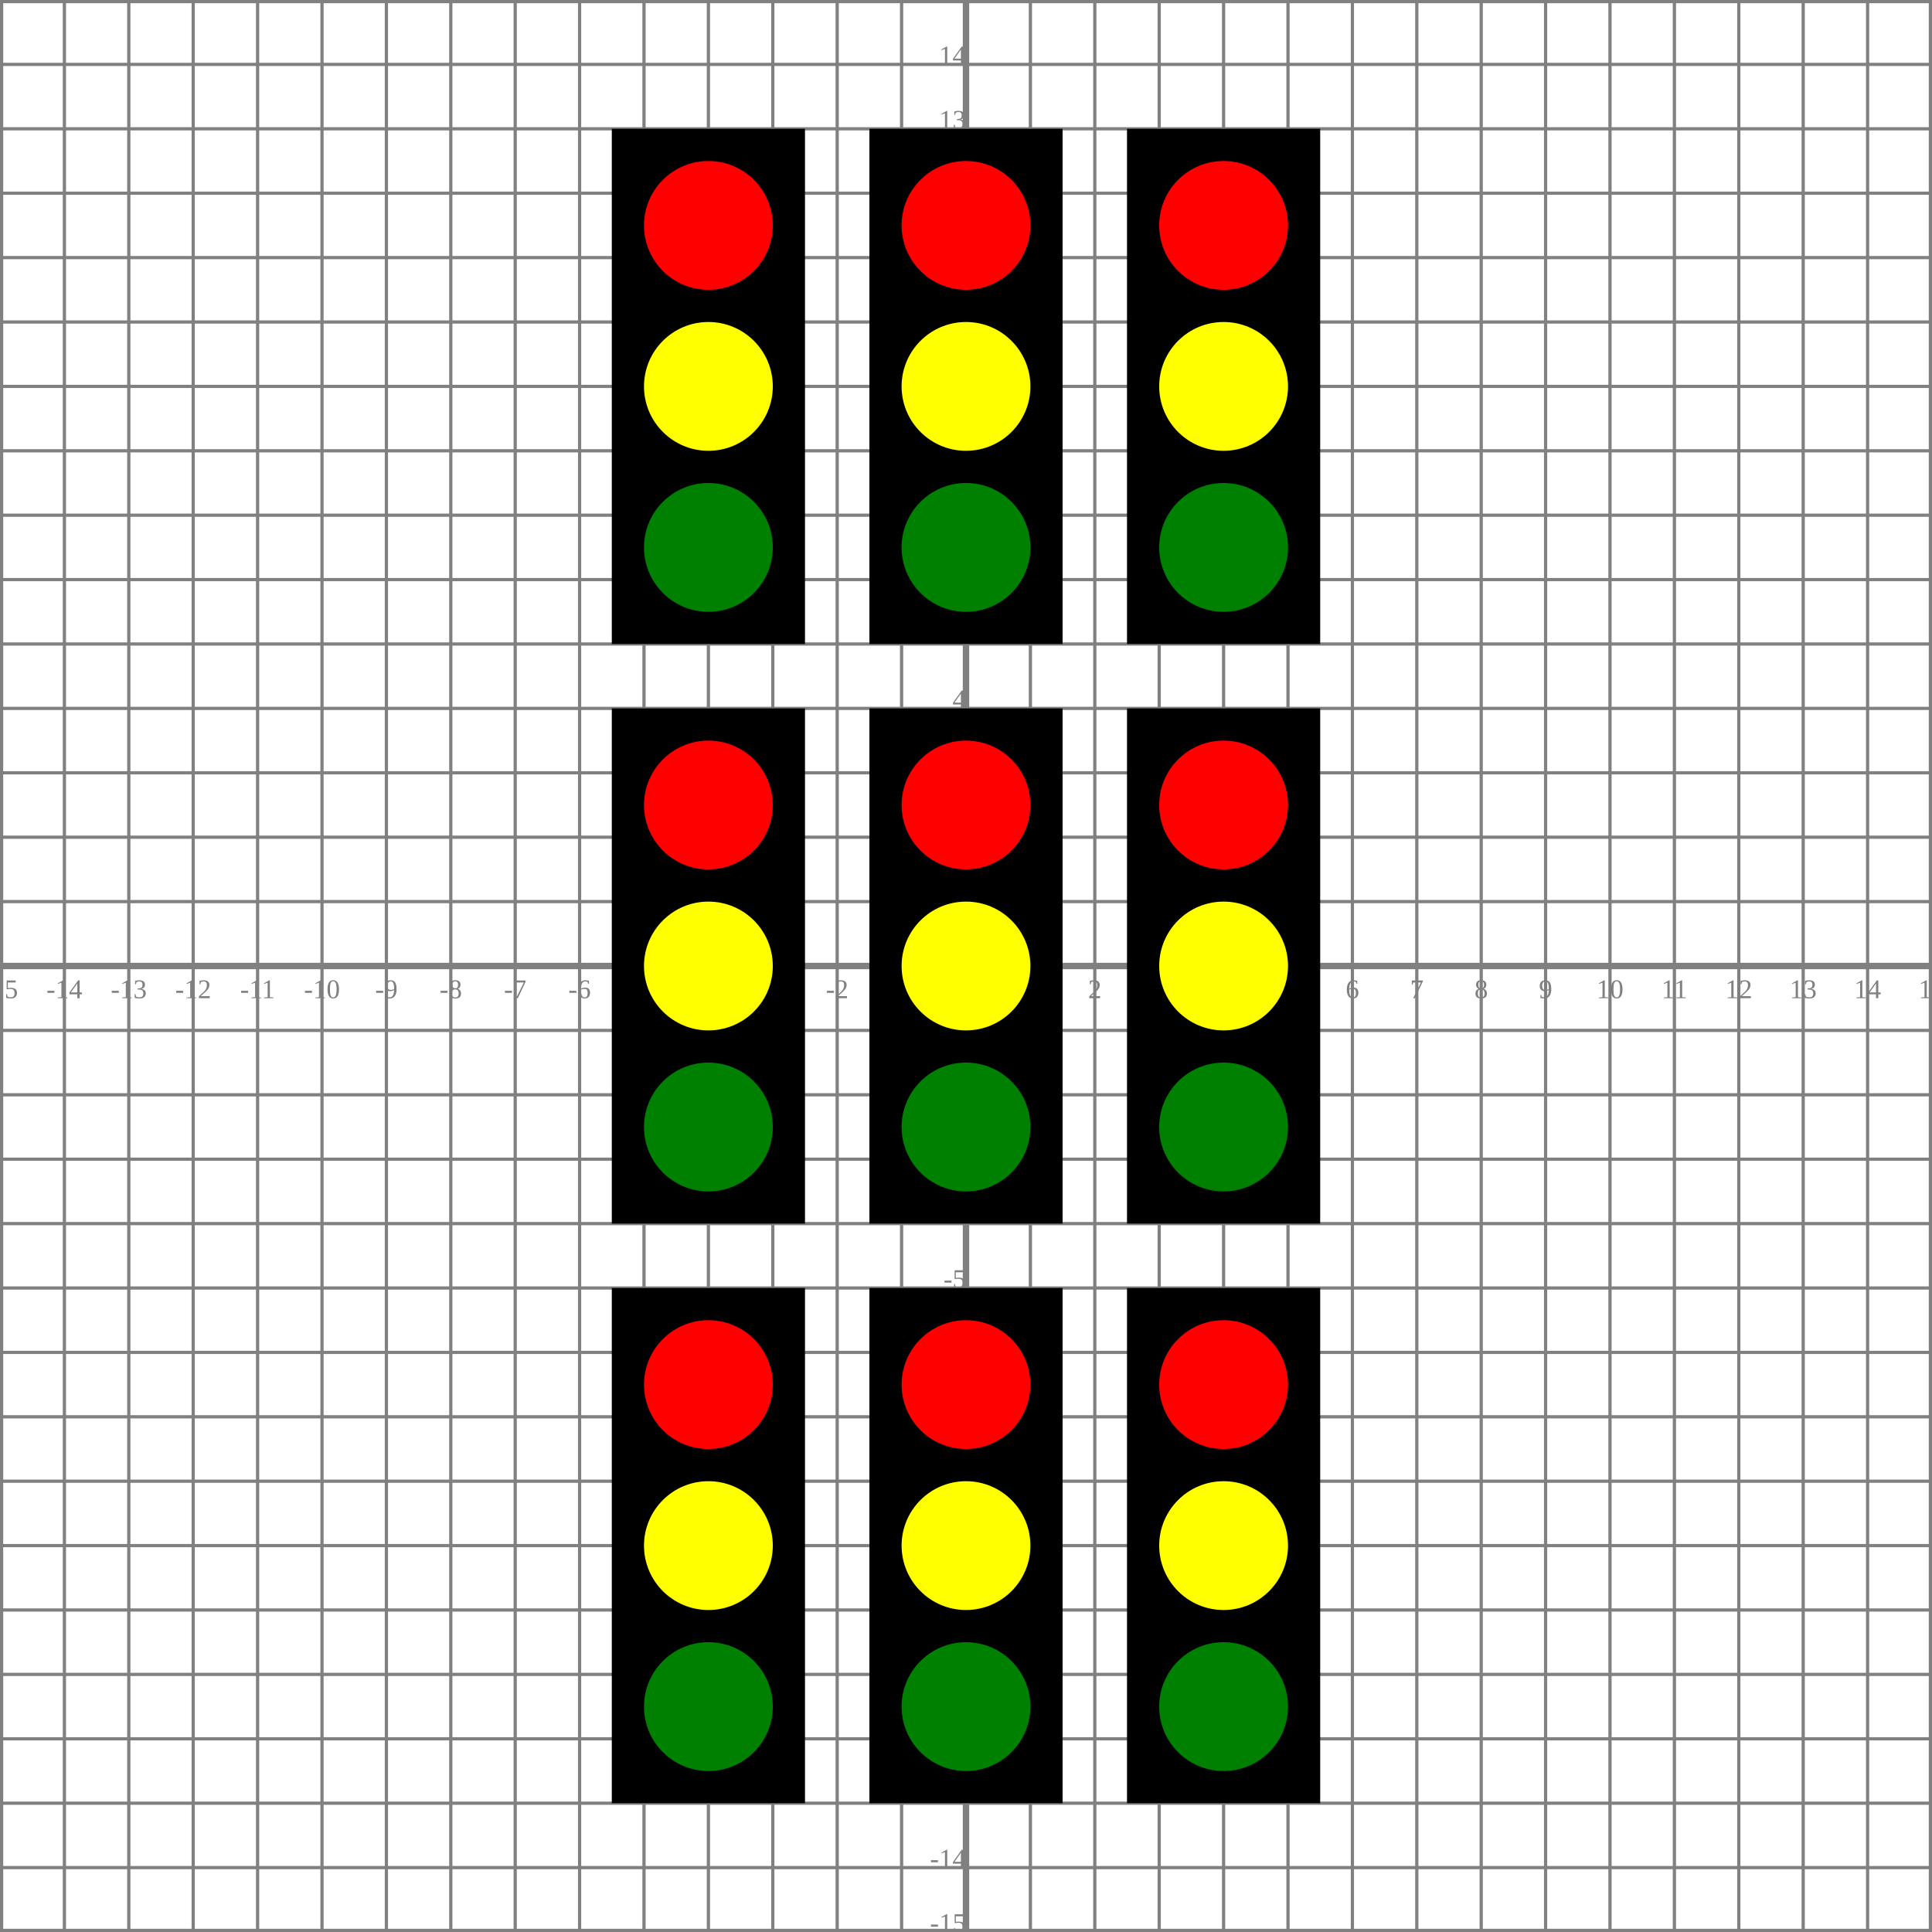
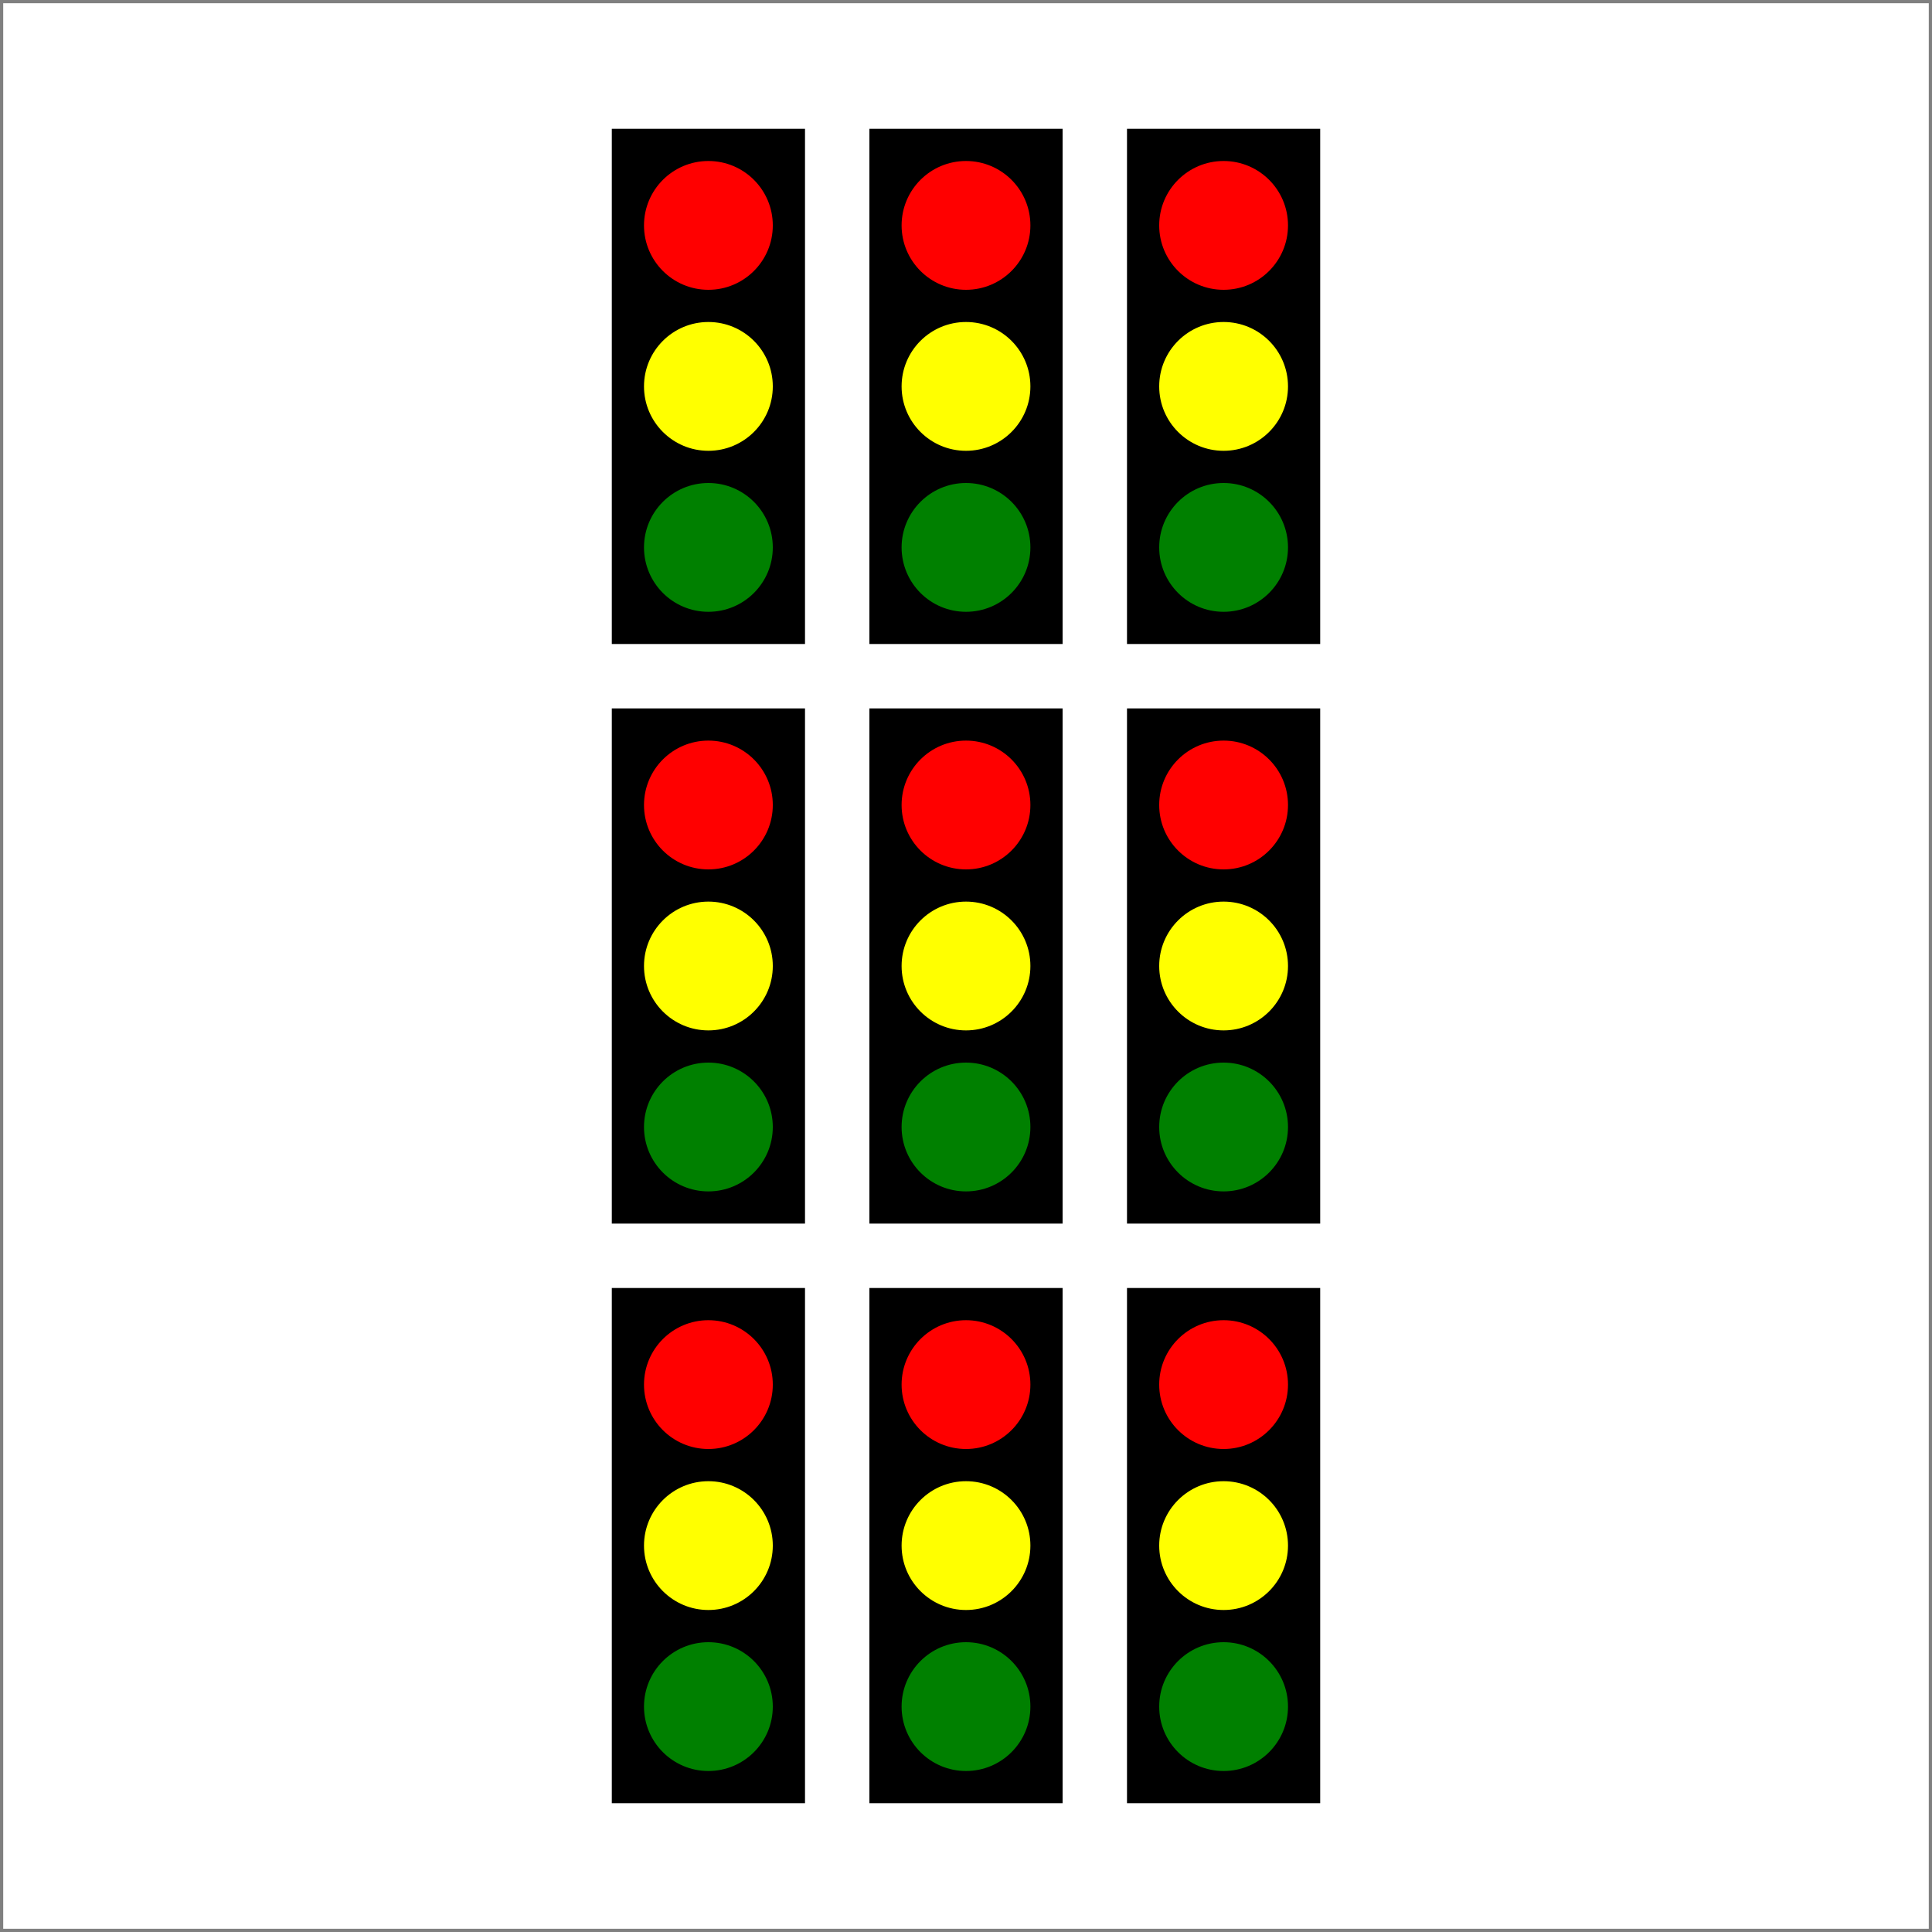
<svg xmlns="http://www.w3.org/2000/svg" width="600" height="600" viewBox="-300 -300 600 600">
  <g pointer-events="none">
    <rect vector-effect="non-scaling-stroke" fill="none" stroke="gray" stroke-width="2" x="-300" y="-300" width="600" height="600" />
-     <line vector-effect="non-scaling-stroke" stroke="gray" stroke-width="2" x1="-300" y1="0" x2="300" y2="0" />
-     <line vector-effect="non-scaling-stroke" stroke="gray" stroke-width="2" x1="0" y1="-300" x2="0" y2="300" />
-     <line vector-effect="non-scaling-stroke" stroke="gray" stroke-width="1" x1="-300" y1="20.0" x2="300" y2="20.0" />
-     <line vector-effect="non-scaling-stroke" stroke="gray" stroke-width="1" x1="-300" y1="-20.0" x2="300" y2="-20.0" />
-     <text fill="gray" text-anchor="end" transform="translate(0,20.0) scale(0.7,0.7)" x="0" y="0">-1</text>
-     <text fill="gray" text-anchor="end" transform="translate(0,-20.0) scale(0.7,0.7)" x="0" y="0">1</text>
-     <line vector-effect="non-scaling-stroke" stroke="gray" stroke-width="1" x1="-300" y1="40.0" x2="300" y2="40.0" />
-     <line vector-effect="non-scaling-stroke" stroke="gray" stroke-width="1" x1="-300" y1="-40.0" x2="300" y2="-40.0" />
-     <text fill="gray" text-anchor="end" transform="translate(0,40.0) scale(0.7,0.7)" x="0" y="0">-2</text>
-     <text fill="gray" text-anchor="end" transform="translate(0,-40.0) scale(0.7,0.7)" x="0" y="0">2</text>
-     <line vector-effect="non-scaling-stroke" stroke="gray" stroke-width="1" x1="-300" y1="60.0" x2="300" y2="60.0" />
-     <line vector-effect="non-scaling-stroke" stroke="gray" stroke-width="1" x1="-300" y1="-60.0" x2="300" y2="-60.0" />
-     <text fill="gray" text-anchor="end" transform="translate(0,60.0) scale(0.7,0.7)" x="0" y="0">-3</text>
-     <text fill="gray" text-anchor="end" transform="translate(0,-60.0) scale(0.7,0.7)" x="0" y="0">3</text>
-     <line vector-effect="non-scaling-stroke" stroke="gray" stroke-width="1" x1="-300" y1="80.0" x2="300" y2="80.0" />
-     <line vector-effect="non-scaling-stroke" stroke="gray" stroke-width="1" x1="-300" y1="-80.0" x2="300" y2="-80.0" />
-     <text fill="gray" text-anchor="end" transform="translate(0,80.0) scale(0.7,0.7)" x="0" y="0">-4</text>
-     <text fill="gray" text-anchor="end" transform="translate(0,-80.0) scale(0.7,0.7)" x="0" y="0">4</text>
-     <line vector-effect="non-scaling-stroke" stroke="gray" stroke-width="1" x1="-300" y1="100.0" x2="300" y2="100.0" />
-     <line vector-effect="non-scaling-stroke" stroke="gray" stroke-width="1" x1="-300" y1="-100.0" x2="300" y2="-100.0" />
-     <text fill="gray" text-anchor="end" transform="translate(0,100.0) scale(0.7,0.7)" x="0" y="0">-5</text>
-     <text fill="gray" text-anchor="end" transform="translate(0,-100.0) scale(0.7,0.7)" x="0" y="0">5</text>
-     <line vector-effect="non-scaling-stroke" stroke="gray" stroke-width="1" x1="-300" y1="120.0" x2="300" y2="120.0" />
-     <line vector-effect="non-scaling-stroke" stroke="gray" stroke-width="1" x1="-300" y1="-120.0" x2="300" y2="-120.0" />
-     <text fill="gray" text-anchor="end" transform="translate(0,120.0) scale(0.7,0.7)" x="0" y="0">-6</text>
-     <text fill="gray" text-anchor="end" transform="translate(0,-120.0) scale(0.7,0.7)" x="0" y="0">6</text>
-     <line vector-effect="non-scaling-stroke" stroke="gray" stroke-width="1" x1="-300" y1="140.0" x2="300" y2="140.0" />
-     <line vector-effect="non-scaling-stroke" stroke="gray" stroke-width="1" x1="-300" y1="-140.0" x2="300" y2="-140.0" />
-     <text fill="gray" text-anchor="end" transform="translate(0,140.0) scale(0.7,0.7)" x="0" y="0">-7</text>
-     <text fill="gray" text-anchor="end" transform="translate(0,-140.0) scale(0.7,0.7)" x="0" y="0">7</text>
-     <line vector-effect="non-scaling-stroke" stroke="gray" stroke-width="1" x1="-300" y1="160.0" x2="300" y2="160.0" />
-     <line vector-effect="non-scaling-stroke" stroke="gray" stroke-width="1" x1="-300" y1="-160.0" x2="300" y2="-160.0" />
-     <text fill="gray" text-anchor="end" transform="translate(0,160.0) scale(0.7,0.7)" x="0" y="0">-8</text>
-     <text fill="gray" text-anchor="end" transform="translate(0,-160.0) scale(0.7,0.7)" x="0" y="0">8</text>
-     <line vector-effect="non-scaling-stroke" stroke="gray" stroke-width="1" x1="-300" y1="180.0" x2="300" y2="180.0" />
-     <line vector-effect="non-scaling-stroke" stroke="gray" stroke-width="1" x1="-300" y1="-180.0" x2="300" y2="-180.0" />
-     <text fill="gray" text-anchor="end" transform="translate(0,180.0) scale(0.7,0.7)" x="0" y="0">-9</text>
-     <text fill="gray" text-anchor="end" transform="translate(0,-180.0) scale(0.7,0.7)" x="0" y="0">9</text>
-     <line vector-effect="non-scaling-stroke" stroke="gray" stroke-width="1" x1="-300" y1="200.0" x2="300" y2="200.0" />
-     <line vector-effect="non-scaling-stroke" stroke="gray" stroke-width="1" x1="-300" y1="-200.0" x2="300" y2="-200.0" />
-     <text fill="gray" text-anchor="end" transform="translate(0,200.0) scale(0.7,0.7)" x="0" y="0">-10</text>
-     <text fill="gray" text-anchor="end" transform="translate(0,-200.0) scale(0.7,0.7)" x="0" y="0">10</text>
-     <line vector-effect="non-scaling-stroke" stroke="gray" stroke-width="1" x1="-300" y1="220.0" x2="300" y2="220.0" />
-     <line vector-effect="non-scaling-stroke" stroke="gray" stroke-width="1" x1="-300" y1="-220.0" x2="300" y2="-220.0" />
-     <text fill="gray" text-anchor="end" transform="translate(0,220.0) scale(0.7,0.7)" x="0" y="0">-11</text>
-     <text fill="gray" text-anchor="end" transform="translate(0,-220.0) scale(0.7,0.7)" x="0" y="0">11</text>
-     <line vector-effect="non-scaling-stroke" stroke="gray" stroke-width="1" x1="-300" y1="240.0" x2="300" y2="240.0" />
-     <line vector-effect="non-scaling-stroke" stroke="gray" stroke-width="1" x1="-300" y1="-240.0" x2="300" y2="-240.0" />
-     <text fill="gray" text-anchor="end" transform="translate(0,240.0) scale(0.7,0.7)" x="0" y="0">-12</text>
-     <text fill="gray" text-anchor="end" transform="translate(0,-240.0) scale(0.7,0.7)" x="0" y="0">12</text>
-     <line vector-effect="non-scaling-stroke" stroke="gray" stroke-width="1" x1="-300" y1="260.0" x2="300" y2="260.0" />
-     <line vector-effect="non-scaling-stroke" stroke="gray" stroke-width="1" x1="-300" y1="-260.0" x2="300" y2="-260.0" />
-     <text fill="gray" text-anchor="end" transform="translate(0,260.0) scale(0.7,0.7)" x="0" y="0">-13</text>
-     <text fill="gray" text-anchor="end" transform="translate(0,-260.0) scale(0.7,0.7)" x="0" y="0">13</text>
-     <line vector-effect="non-scaling-stroke" stroke="gray" stroke-width="1" x1="-300" y1="280.0" x2="300" y2="280.0" />
-     <line vector-effect="non-scaling-stroke" stroke="gray" stroke-width="1" x1="-300" y1="-280.0" x2="300" y2="-280.0" />
-     <text fill="gray" text-anchor="end" transform="translate(0,280.0) scale(0.7,0.7)" x="0" y="0">-14</text>
-     <text fill="gray" text-anchor="end" transform="translate(0,-280.0) scale(0.7,0.7)" x="0" y="0">14</text>
-     <line vector-effect="non-scaling-stroke" stroke="gray" stroke-width="1" x1="-300" y1="300.0" x2="300" y2="300.0" />
-     <line vector-effect="non-scaling-stroke" stroke="gray" stroke-width="1" x1="-300" y1="-300.0" x2="300" y2="-300.0" />
-     <text fill="gray" text-anchor="end" transform="translate(0,300.0) scale(0.7,0.7)" x="0" y="0">-15</text>
-     <text fill="gray" text-anchor="end" transform="translate(0,-300.0) scale(0.7,0.7)" x="0" y="0">15</text>
-     <line vector-effect="non-scaling-stroke" stroke="gray" stroke-width="1" x1="20.0" y1="-300" x2="20.0" y2="300" />
-     <line vector-effect="non-scaling-stroke" stroke="gray" stroke-width="1" x1="-20.0" y1="-300" x2="-20.0" y2="300" />
-     <text fill="gray" text-anchor="middle" transform="translate(20.0,10.0) scale(0.7,0.7)" x="0" y="0">1</text>
-     <text fill="gray" text-anchor="middle" transform="translate(-20.0,10.0) scale(0.7,0.7)" x="0" y="0">-1</text>
-     <line vector-effect="non-scaling-stroke" stroke="gray" stroke-width="1" x1="40.0" y1="-300" x2="40.0" y2="300" />
-     <line vector-effect="non-scaling-stroke" stroke="gray" stroke-width="1" x1="-40.0" y1="-300" x2="-40.0" y2="300" />
-     <text fill="gray" text-anchor="middle" transform="translate(40.0,10.0) scale(0.7,0.7)" x="0" y="0">2</text>
-     <text fill="gray" text-anchor="middle" transform="translate(-40.0,10.0) scale(0.7,0.7)" x="0" y="0">-2</text>
-     <line vector-effect="non-scaling-stroke" stroke="gray" stroke-width="1" x1="60.0" y1="-300" x2="60.0" y2="300" />
-     <line vector-effect="non-scaling-stroke" stroke="gray" stroke-width="1" x1="-60.0" y1="-300" x2="-60.0" y2="300" />
-     <text fill="gray" text-anchor="middle" transform="translate(60.0,10.0) scale(0.7,0.7)" x="0" y="0">3</text>
-     <text fill="gray" text-anchor="middle" transform="translate(-60.0,10.0) scale(0.7,0.7)" x="0" y="0">-3</text>
-     <line vector-effect="non-scaling-stroke" stroke="gray" stroke-width="1" x1="80.0" y1="-300" x2="80.0" y2="300" />
-     <line vector-effect="non-scaling-stroke" stroke="gray" stroke-width="1" x1="-80.0" y1="-300" x2="-80.0" y2="300" />
-     <text fill="gray" text-anchor="middle" transform="translate(80.0,10.0) scale(0.7,0.7)" x="0" y="0">4</text>
-     <text fill="gray" text-anchor="middle" transform="translate(-80.0,10.0) scale(0.7,0.7)" x="0" y="0">-4</text>
-     <line vector-effect="non-scaling-stroke" stroke="gray" stroke-width="1" x1="100.0" y1="-300" x2="100.0" y2="300" />
-     <line vector-effect="non-scaling-stroke" stroke="gray" stroke-width="1" x1="-100.0" y1="-300" x2="-100.0" y2="300" />
-     <text fill="gray" text-anchor="middle" transform="translate(100.0,10.0) scale(0.7,0.7)" x="0" y="0">5</text>
-     <text fill="gray" text-anchor="middle" transform="translate(-100.0,10.0) scale(0.7,0.7)" x="0" y="0">-5</text>
-     <line vector-effect="non-scaling-stroke" stroke="gray" stroke-width="1" x1="120.0" y1="-300" x2="120.0" y2="300" />
-     <line vector-effect="non-scaling-stroke" stroke="gray" stroke-width="1" x1="-120.0" y1="-300" x2="-120.0" y2="300" />
-     <text fill="gray" text-anchor="middle" transform="translate(120.0,10.0) scale(0.7,0.7)" x="0" y="0">6</text>
-     <text fill="gray" text-anchor="middle" transform="translate(-120.0,10.0) scale(0.7,0.7)" x="0" y="0">-6</text>
-     <line vector-effect="non-scaling-stroke" stroke="gray" stroke-width="1" x1="140.0" y1="-300" x2="140.0" y2="300" />
-     <line vector-effect="non-scaling-stroke" stroke="gray" stroke-width="1" x1="-140.0" y1="-300" x2="-140.0" y2="300" />
-     <text fill="gray" text-anchor="middle" transform="translate(140.0,10.0) scale(0.7,0.7)" x="0" y="0">7</text>
-     <text fill="gray" text-anchor="middle" transform="translate(-140.0,10.0) scale(0.7,0.7)" x="0" y="0">-7</text>
-     <line vector-effect="non-scaling-stroke" stroke="gray" stroke-width="1" x1="160.0" y1="-300" x2="160.0" y2="300" />
-     <line vector-effect="non-scaling-stroke" stroke="gray" stroke-width="1" x1="-160.0" y1="-300" x2="-160.0" y2="300" />
-     <text fill="gray" text-anchor="middle" transform="translate(160.0,10.0) scale(0.7,0.7)" x="0" y="0">8</text>
-     <text fill="gray" text-anchor="middle" transform="translate(-160.0,10.0) scale(0.7,0.7)" x="0" y="0">-8</text>
-     <line vector-effect="non-scaling-stroke" stroke="gray" stroke-width="1" x1="180.0" y1="-300" x2="180.0" y2="300" />
-     <line vector-effect="non-scaling-stroke" stroke="gray" stroke-width="1" x1="-180.0" y1="-300" x2="-180.0" y2="300" />
-     <text fill="gray" text-anchor="middle" transform="translate(180.0,10.0) scale(0.7,0.7)" x="0" y="0">9</text>
-     <text fill="gray" text-anchor="middle" transform="translate(-180.0,10.0) scale(0.7,0.7)" x="0" y="0">-9</text>
-     <line vector-effect="non-scaling-stroke" stroke="gray" stroke-width="1" x1="200.0" y1="-300" x2="200.0" y2="300" />
-     <line vector-effect="non-scaling-stroke" stroke="gray" stroke-width="1" x1="-200.0" y1="-300" x2="-200.0" y2="300" />
-     <text fill="gray" text-anchor="middle" transform="translate(200.0,10.0) scale(0.7,0.7)" x="0" y="0">10</text>
-     <text fill="gray" text-anchor="middle" transform="translate(-200.0,10.0) scale(0.7,0.7)" x="0" y="0">-10</text>
-     <line vector-effect="non-scaling-stroke" stroke="gray" stroke-width="1" x1="220.0" y1="-300" x2="220.0" y2="300" />
-     <line vector-effect="non-scaling-stroke" stroke="gray" stroke-width="1" x1="-220.0" y1="-300" x2="-220.0" y2="300" />
-     <text fill="gray" text-anchor="middle" transform="translate(220.0,10.0) scale(0.7,0.7)" x="0" y="0">11</text>
-     <text fill="gray" text-anchor="middle" transform="translate(-220.0,10.0) scale(0.7,0.7)" x="0" y="0">-11</text>
-     <line vector-effect="non-scaling-stroke" stroke="gray" stroke-width="1" x1="240.0" y1="-300" x2="240.0" y2="300" />
-     <line vector-effect="non-scaling-stroke" stroke="gray" stroke-width="1" x1="-240.0" y1="-300" x2="-240.0" y2="300" />
-     <text fill="gray" text-anchor="middle" transform="translate(240.0,10.0) scale(0.7,0.7)" x="0" y="0">12</text>
-     <text fill="gray" text-anchor="middle" transform="translate(-240.0,10.0) scale(0.7,0.7)" x="0" y="0">-12</text>
-     <line vector-effect="non-scaling-stroke" stroke="gray" stroke-width="1" x1="260.0" y1="-300" x2="260.0" y2="300" />
-     <line vector-effect="non-scaling-stroke" stroke="gray" stroke-width="1" x1="-260.0" y1="-300" x2="-260.0" y2="300" />
-     <text fill="gray" text-anchor="middle" transform="translate(260.0,10.0) scale(0.7,0.7)" x="0" y="0">13</text>
-     <text fill="gray" text-anchor="middle" transform="translate(-260.0,10.0) scale(0.7,0.7)" x="0" y="0">-13</text>
-     <line vector-effect="non-scaling-stroke" stroke="gray" stroke-width="1" x1="280.0" y1="-300" x2="280.0" y2="300" />
-     <line vector-effect="non-scaling-stroke" stroke="gray" stroke-width="1" x1="-280.0" y1="-300" x2="-280.0" y2="300" />
-     <text fill="gray" text-anchor="middle" transform="translate(280.0,10.0) scale(0.7,0.7)" x="0" y="0">14</text>
-     <text fill="gray" text-anchor="middle" transform="translate(-280.0,10.0) scale(0.7,0.7)" x="0" y="0">-14</text>
-     <line vector-effect="non-scaling-stroke" stroke="gray" stroke-width="1" x1="300.0" y1="-300" x2="300.0" y2="300" />
-     <line vector-effect="non-scaling-stroke" stroke="gray" stroke-width="1" x1="-300.0" y1="-300" x2="-300.0" y2="300" />
-     <text fill="gray" text-anchor="middle" transform="translate(300.0,10.0) scale(0.7,0.7)" x="0" y="0">15</text>
-     <text fill="gray" text-anchor="middle" transform="translate(-300.0,10.0) scale(0.7,0.7)" x="0" y="0">-15</text>
-     <g transform="matrix(1.0, -0.0, -0.0, 1.0, -80.0, 180.0)">
-       <rect fill="black" x="-30.0" y="-80.0" width="60.0" height="160.0" />
-     </g>
-     <g transform="matrix(1.0, -0.0, -0.0, 1.0, -80.0, 230.0)">
-       <ellipse fill="green" cx="0" cy="0" rx="20.0" ry="20.0" />
-     </g>
-     <g transform="matrix(1.0, -0.0, -0.0, 1.0, -80.0, 180.0)">
-       <ellipse fill="yellow" cx="0" cy="0" rx="20.0" ry="20.0" />
-     </g>
-     <g transform="matrix(1.0, -0.0, -0.0, 1.0, -80.0, 130.0)">
-       <ellipse fill="red" cx="0" cy="0" rx="20.0" ry="20.0" />
-     </g>
-     <g transform="matrix(1.0, -0.0, -0.0, 1.0, 0.0, 180.0)">
-       <rect fill="black" x="-30.0" y="-80.0" width="60.0" height="160.0" />
-     </g>
-     <g transform="matrix(1.0, -0.0, -0.0, 1.0, 0.0, 230.0)">
-       <ellipse fill="green" cx="0" cy="0" rx="20.0" ry="20.0" />
-     </g>
-     <g transform="matrix(1.0, -0.0, -0.0, 1.0, 0.0, 180.0)">
-       <ellipse fill="yellow" cx="0" cy="0" rx="20.0" ry="20.0" />
-     </g>
-     <g transform="matrix(1.0, -0.0, -0.0, 1.0, 0.0, 130.0)">
-       <ellipse fill="red" cx="0" cy="0" rx="20.0" ry="20.0" />
-     </g>
-     <g transform="matrix(1.0, -0.0, -0.0, 1.0, 80.0, 180.0)">
-       <rect fill="black" x="-30.0" y="-80.0" width="60.0" height="160.0" />
-     </g>
-     <g transform="matrix(1.0, -0.0, -0.0, 1.0, 80.0, 230.0)">
-       <ellipse fill="green" cx="0" cy="0" rx="20.0" ry="20.0" />
-     </g>
-     <g transform="matrix(1.0, -0.0, -0.0, 1.0, 80.0, 180.0)">
-       <ellipse fill="yellow" cx="0" cy="0" rx="20.0" ry="20.0" />
-     </g>
-     <g transform="matrix(1.0, -0.0, -0.0, 1.0, 80.0, 130.0)">
-       <ellipse fill="red" cx="0" cy="0" rx="20.0" ry="20.0" />
-     </g>
-     <g transform="matrix(1.0, -0.0, -0.0, 1.0, -80.0, -0.0)">
-       <rect fill="black" x="-30.0" y="-80.0" width="60.0" height="160.0" />
-     </g>
-     <g transform="matrix(1.0, -0.0, -0.0, 1.0, -80.0, 50.0)">
-       <ellipse fill="green" cx="0" cy="0" rx="20.0" ry="20.0" />
-     </g>
-     <g transform="matrix(1.0, -0.0, -0.0, 1.0, -80.0, -0.0)">
-       <ellipse fill="yellow" cx="0" cy="0" rx="20.0" ry="20.0" />
-     </g>
-     <g transform="matrix(1.0, -0.0, -0.0, 1.0, -80.0, -50.0)">
-       <ellipse fill="red" cx="0" cy="0" rx="20.0" ry="20.0" />
-     </g>
-     <g transform="matrix(1.0, -0.0, -0.0, 1.0, 0.0, -0.0)">
-       <rect fill="black" x="-30.0" y="-80.0" width="60.0" height="160.0" />
-     </g>
-     <g transform="matrix(1.0, -0.0, -0.0, 1.0, 0.0, 50.0)">
-       <ellipse fill="green" cx="0" cy="0" rx="20.0" ry="20.0" />
-     </g>
-     <g transform="matrix(1.0, -0.0, -0.0, 1.0, 0.0, -0.0)">
-       <ellipse fill="yellow" cx="0" cy="0" rx="20.0" ry="20.0" />
-     </g>
-     <g transform="matrix(1.0, -0.0, -0.0, 1.0, 0.0, -50.0)">
-       <ellipse fill="red" cx="0" cy="0" rx="20.0" ry="20.0" />
-     </g>
-     <g transform="matrix(1.0, -0.0, -0.0, 1.0, 80.0, -0.0)">
-       <rect fill="black" x="-30.0" y="-80.0" width="60.0" height="160.0" />
-     </g>
-     <g transform="matrix(1.0, -0.0, -0.0, 1.0, 80.0, 50.0)">
-       <ellipse fill="green" cx="0" cy="0" rx="20.0" ry="20.0" />
-     </g>
-     <g transform="matrix(1.0, -0.0, -0.0, 1.0, 80.0, -0.0)">
-       <ellipse fill="yellow" cx="0" cy="0" rx="20.0" ry="20.0" />
-     </g>
-     <g transform="matrix(1.0, -0.0, -0.0, 1.0, 80.0, -50.0)">
-       <ellipse fill="red" cx="0" cy="0" rx="20.0" ry="20.0" />
-     </g>
-     <g transform="matrix(1.0, -0.0, -0.0, 1.0, -80.0, -180.0)">
-       <rect fill="black" x="-30.0" y="-80.0" width="60.0" height="160.0" />
-     </g>
-     <g transform="matrix(1.0, -0.0, -0.0, 1.0, -80.0, -130.0)">
-       <ellipse fill="green" cx="0" cy="0" rx="20.0" ry="20.0" />
-     </g>
-     <g transform="matrix(1.0, -0.0, -0.0, 1.0, -80.0, -180.0)">
-       <ellipse fill="yellow" cx="0" cy="0" rx="20.0" ry="20.0" />
-     </g>
-     <g transform="matrix(1.0, -0.0, -0.0, 1.0, -80.0, -230.0)">
-       <ellipse fill="red" cx="0" cy="0" rx="20.0" ry="20.0" />
-     </g>
-     <g transform="matrix(1.0, -0.0, -0.0, 1.0, 0.0, -180.0)">
-       <rect fill="black" x="-30.0" y="-80.0" width="60.0" height="160.0" />
-     </g>
-     <g transform="matrix(1.0, -0.0, -0.0, 1.0, 0.0, -130.0)">
-       <ellipse fill="green" cx="0" cy="0" rx="20.0" ry="20.0" />
-     </g>
-     <g transform="matrix(1.0, -0.0, -0.0, 1.0, 0.0, -180.0)">
-       <ellipse fill="yellow" cx="0" cy="0" rx="20.0" ry="20.0" />
-     </g>
-     <g transform="matrix(1.0, -0.0, -0.0, 1.0, 0.0, -230.0)">
-       <ellipse fill="red" cx="0" cy="0" rx="20.0" ry="20.0" />
-     </g>
-     <g transform="matrix(1.0, -0.0, -0.0, 1.0, 80.0, -180.0)">
-       <rect fill="black" x="-30.0" y="-80.0" width="60.0" height="160.0" />
-     </g>
-     <g transform="matrix(1.0, -0.0, -0.0, 1.0, 80.0, -130.0)">
-       <ellipse fill="green" cx="0" cy="0" rx="20.0" ry="20.0" />
-     </g>
-     <g transform="matrix(1.0, -0.0, -0.0, 1.0, 80.0, -180.0)">
-       <ellipse fill="yellow" cx="0" cy="0" rx="20.0" ry="20.0" />
-     </g>
-     <g transform="matrix(1.0, -0.0, -0.0, 1.0, 80.0, -230.0)">
-       <ellipse fill="red" cx="0" cy="0" rx="20.0" ry="20.0" />
-     </g>
+     <rect fill="black" x="50.0" y="-260.0" width="60.0" height="160.0" />
+     <ellipse fill="yellow" cx="80.0" cy="-180.0" rx="20.0" ry="20.0" />
+     <ellipse fill="green" cx="80.0" cy="-130.0" rx="20.0" ry="20.0" />
+     <ellipse fill="red" cx="80.0" cy="-230.0" rx="20.0" ry="20.0" />
+     <rect fill="black" x="-30.0" y="-260.0" width="60.0" height="160.0" />
+     <ellipse fill="yellow" cx="0.0" cy="-180.0" rx="20.0" ry="20.0" />
+     <ellipse fill="green" cx="0.0" cy="-130.0" rx="20.0" ry="20.0" />
+     <ellipse fill="red" cx="0.0" cy="-230.0" rx="20.0" ry="20.0" />
+     <rect fill="black" x="-110.0" y="-260.0" width="60.0" height="160.0" />
+     <ellipse fill="yellow" cx="-80.0" cy="-180.0" rx="20.0" ry="20.0" />
+     <ellipse fill="green" cx="-80.0" cy="-130.0" rx="20.0" ry="20.0" />
+     <ellipse fill="red" cx="-80.0" cy="-230.0" rx="20.0" ry="20.0" />
+     <rect fill="black" x="50.0" y="-80.0" width="60.0" height="160.0" />
+     <ellipse fill="yellow" cx="80.0" cy="-0.0" rx="20.0" ry="20.0" />
+     <ellipse fill="green" cx="80.0" cy="50.0" rx="20.0" ry="20.0" />
+     <ellipse fill="red" cx="80.0" cy="-50.0" rx="20.0" ry="20.0" />
+     <rect fill="black" x="-30.0" y="-80.0" width="60.0" height="160.0" />
+     <ellipse fill="yellow" cx="0.0" cy="-0.0" rx="20.0" ry="20.0" />
+     <ellipse fill="green" cx="0.0" cy="50.0" rx="20.0" ry="20.0" />
+     <ellipse fill="red" cx="0.0" cy="-50.0" rx="20.0" ry="20.0" />
+     <rect fill="black" x="-110.0" y="-80.0" width="60.0" height="160.0" />
+     <ellipse fill="yellow" cx="-80.0" cy="-0.0" rx="20.0" ry="20.0" />
+     <ellipse fill="green" cx="-80.0" cy="50.0" rx="20.0" ry="20.0" />
+     <ellipse fill="red" cx="-80.0" cy="-50.0" rx="20.0" ry="20.0" />
+     <rect fill="black" x="50.0" y="100.0" width="60.0" height="160.0" />
+     <ellipse fill="yellow" cx="80.0" cy="180.0" rx="20.0" ry="20.0" />
+     <ellipse fill="green" cx="80.0" cy="230.0" rx="20.0" ry="20.0" />
+     <ellipse fill="red" cx="80.0" cy="130.0" rx="20.0" ry="20.0" />
+     <rect fill="black" x="-30.0" y="100.0" width="60.0" height="160.0" />
+     <ellipse fill="yellow" cx="0.0" cy="180.0" rx="20.0" ry="20.0" />
+     <ellipse fill="green" cx="0.0" cy="230.0" rx="20.0" ry="20.0" />
+     <ellipse fill="red" cx="0.0" cy="130.0" rx="20.0" ry="20.0" />
+     <rect fill="black" x="-110.0" y="100.0" width="60.0" height="160.0" />
+     <ellipse fill="yellow" cx="-80.0" cy="180.0" rx="20.0" ry="20.0" />
+     <ellipse fill="green" cx="-80.0" cy="230.0" rx="20.0" ry="20.0" />
+     <ellipse fill="red" cx="-80.0" cy="130.0" rx="20.0" ry="20.0" />
  </g>
</svg>
